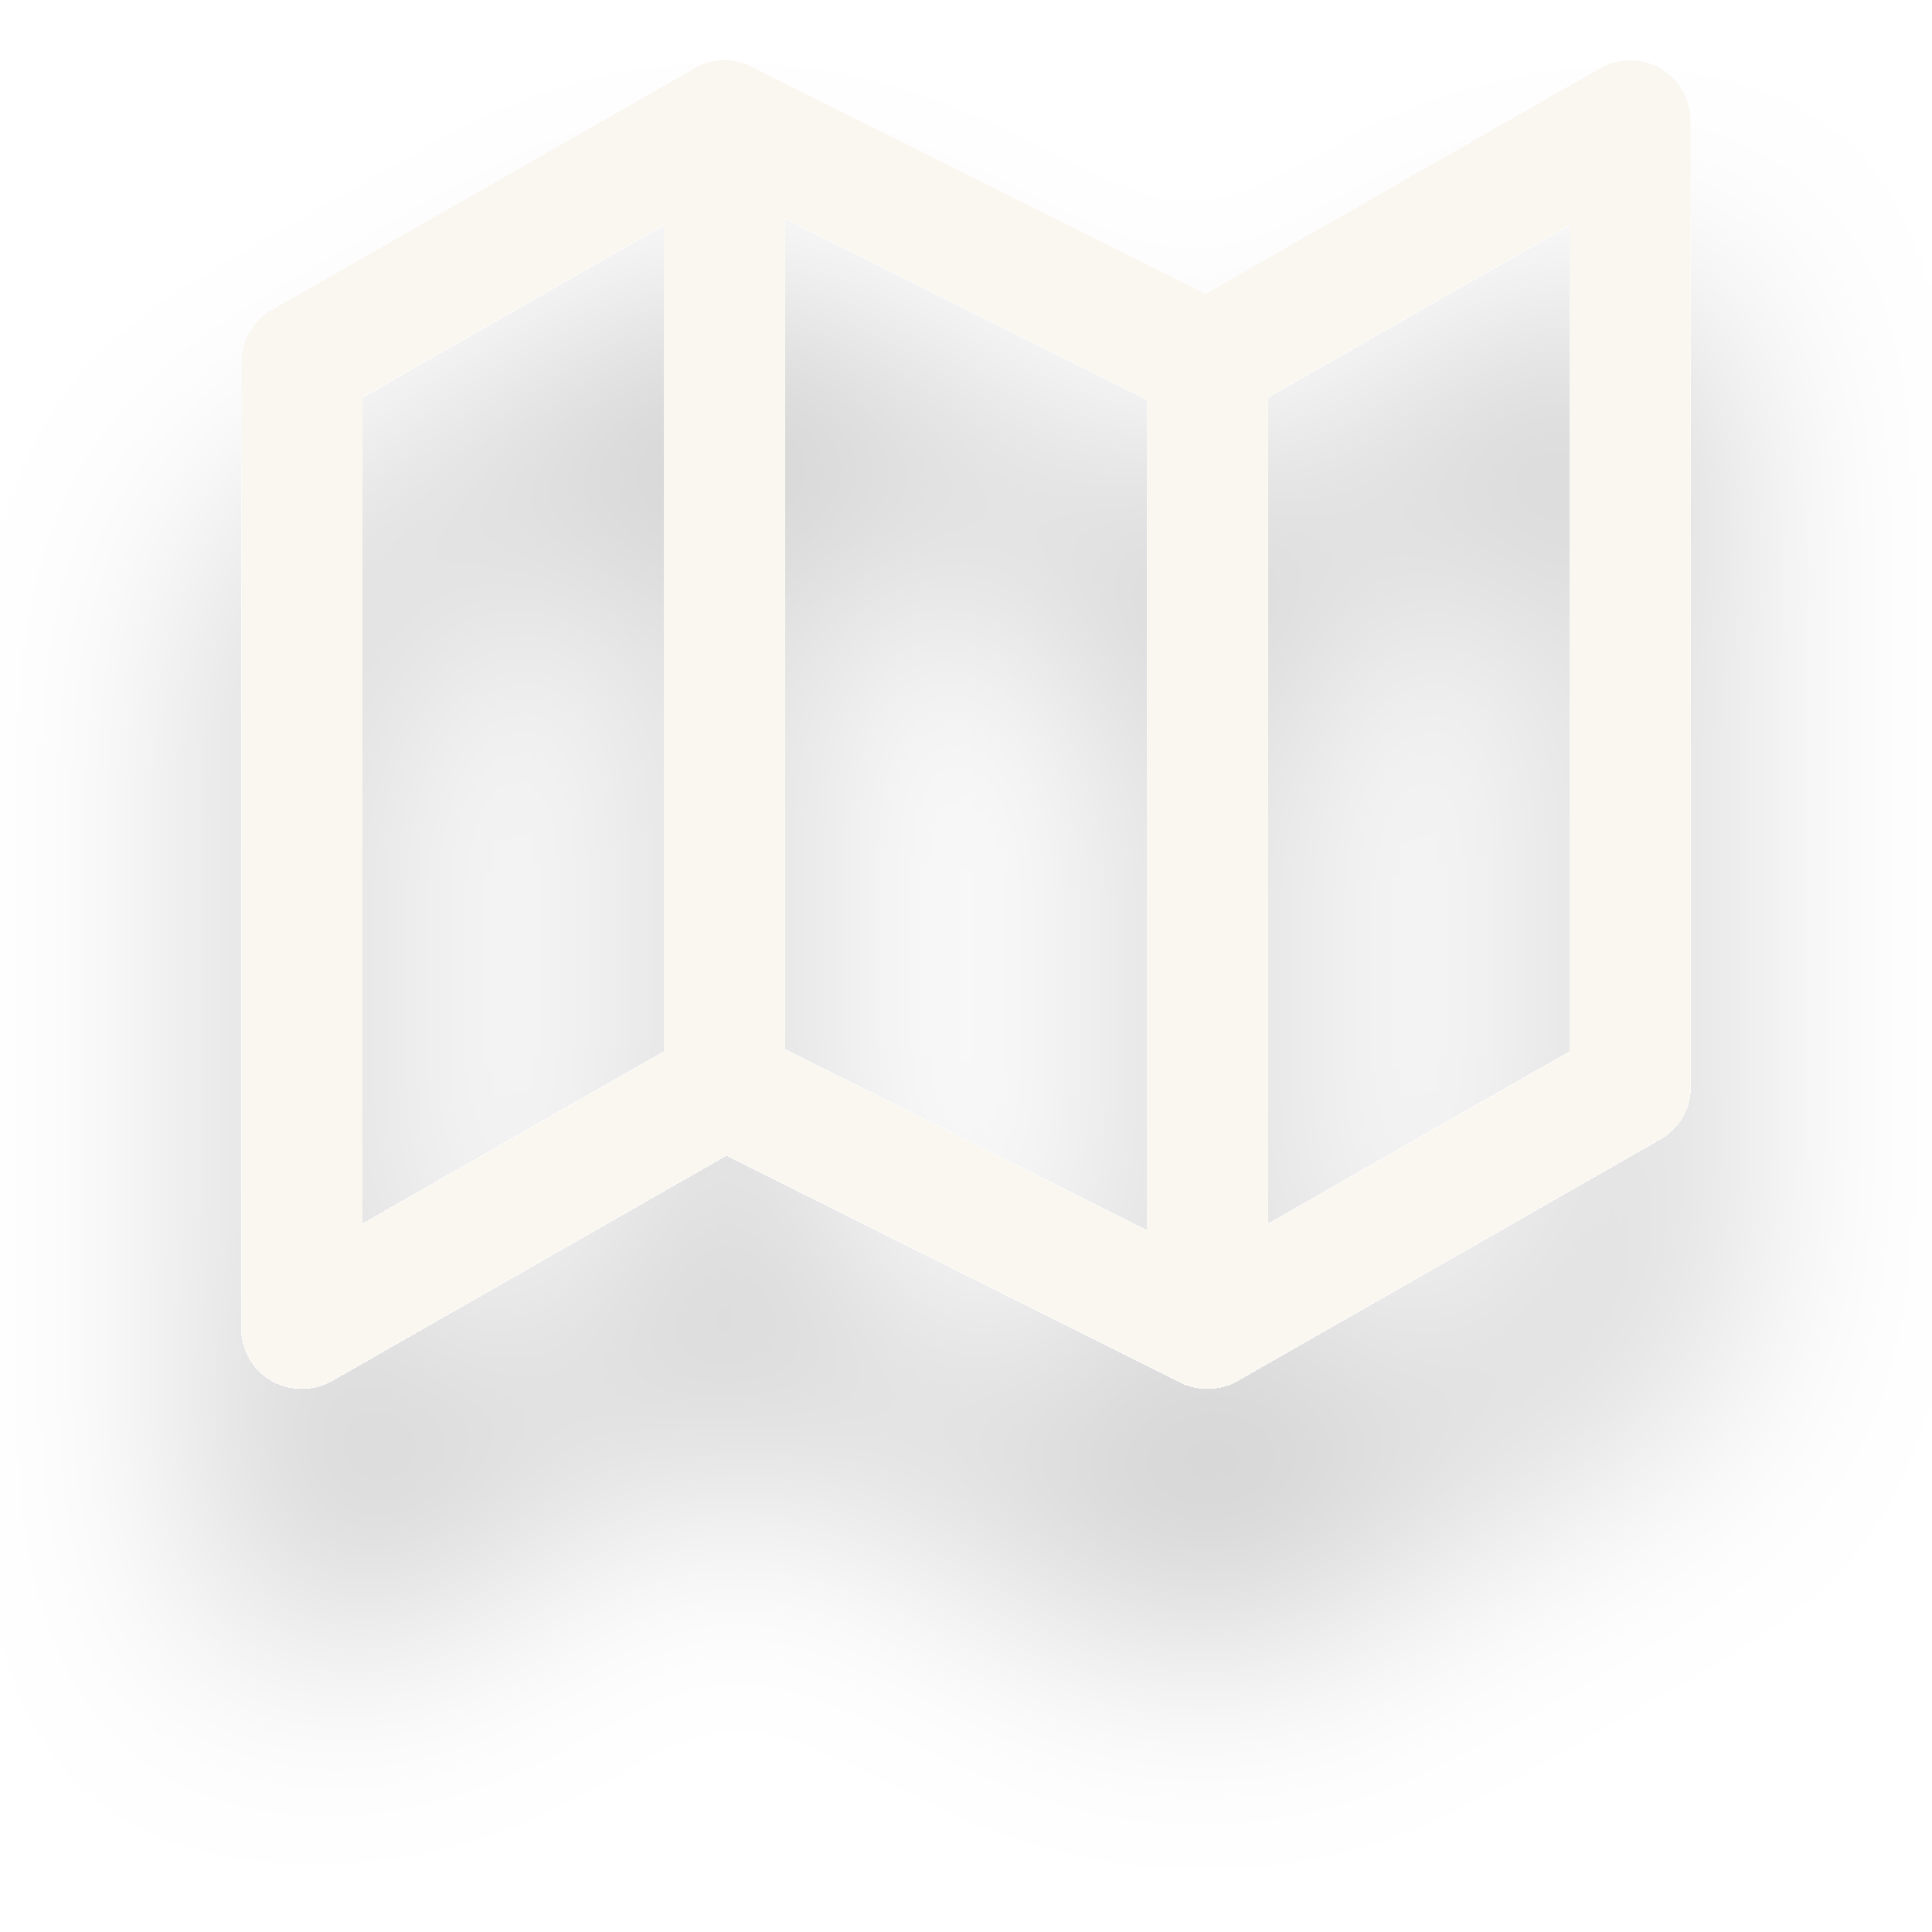
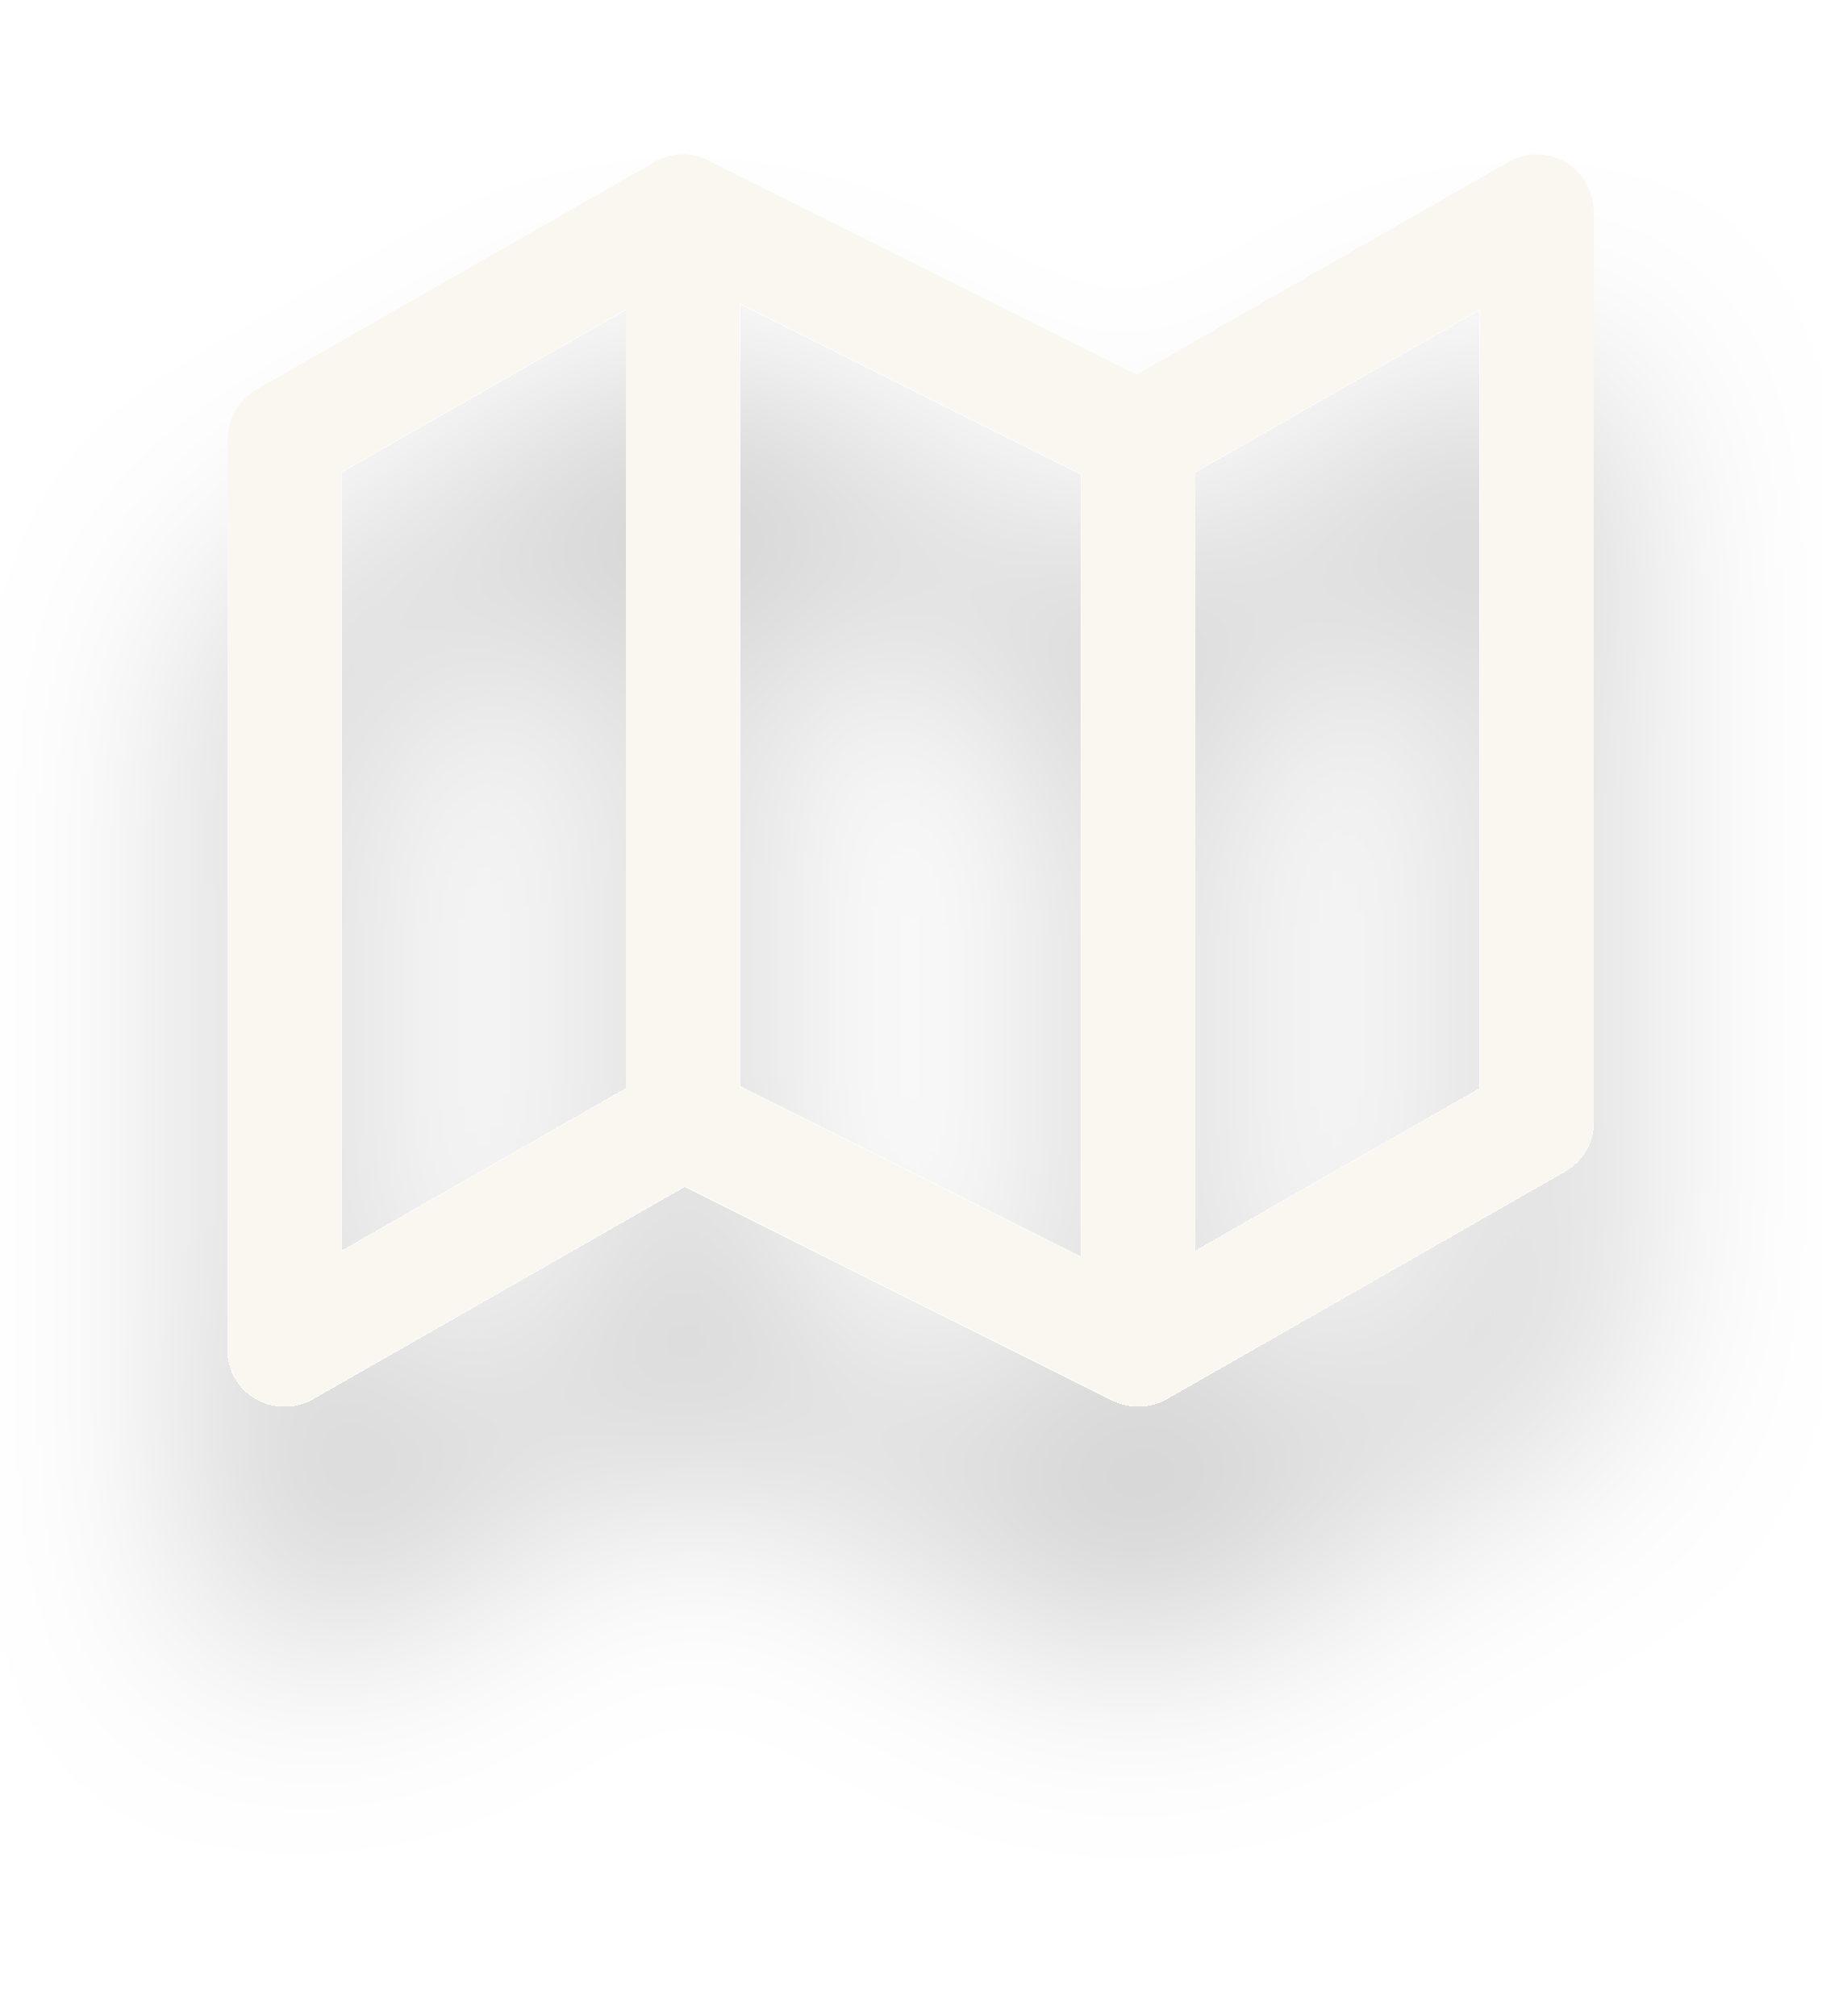
- <svg xmlns="http://www.w3.org/2000/svg" width="32" height="32" viewBox="0 0 32 32" fill="none">
+ <svg xmlns="http://www.w3.org/2000/svg" width="28" height="31" viewBox="0 0 32 32" fill="none">
  <g filter="url(#filter0_d_67706_2729)">
    <path d="M5 22V6L12 2L20 6L27 2V18L20 22L12 18L5 22Z" stroke="#FAF6F0" stroke-width="2" stroke-linecap="round" stroke-linejoin="round" />
    <path d="M12 2V18" stroke="#FAF6F0" stroke-width="2" stroke-linecap="round" stroke-linejoin="round" />
    <path d="M20 6V22" stroke="#FAF6F0" stroke-width="2" stroke-linecap="round" stroke-linejoin="round" />
  </g>
  <defs>
    <filter id="filter0_d_67706_2729" x="0" y="0" width="32" height="32" filterUnits="userSpaceOnUse" color-interpolation-filters="sRGB">
      <feFlood flood-opacity="0" result="BackgroundImageFix" />
      <feColorMatrix in="SourceAlpha" type="matrix" values="0 0 0 0 0 0 0 0 0 0 0 0 0 0 0 0 0 0 127 0" result="hardAlpha" />
      <feOffset dy="4" />
      <feGaussianBlur stdDeviation="2" />
      <feComposite in2="hardAlpha" operator="out" />
      <feColorMatrix type="matrix" values="0 0 0 0 0 0 0 0 0 0 0 0 0 0 0 0 0 0 0.25 0" />
      <feBlend mode="normal" in2="BackgroundImageFix" result="effect1_dropShadow_67706_2729" />
      <feBlend mode="normal" in="SourceGraphic" in2="effect1_dropShadow_67706_2729" result="shape" />
    </filter>
  </defs>
</svg>
